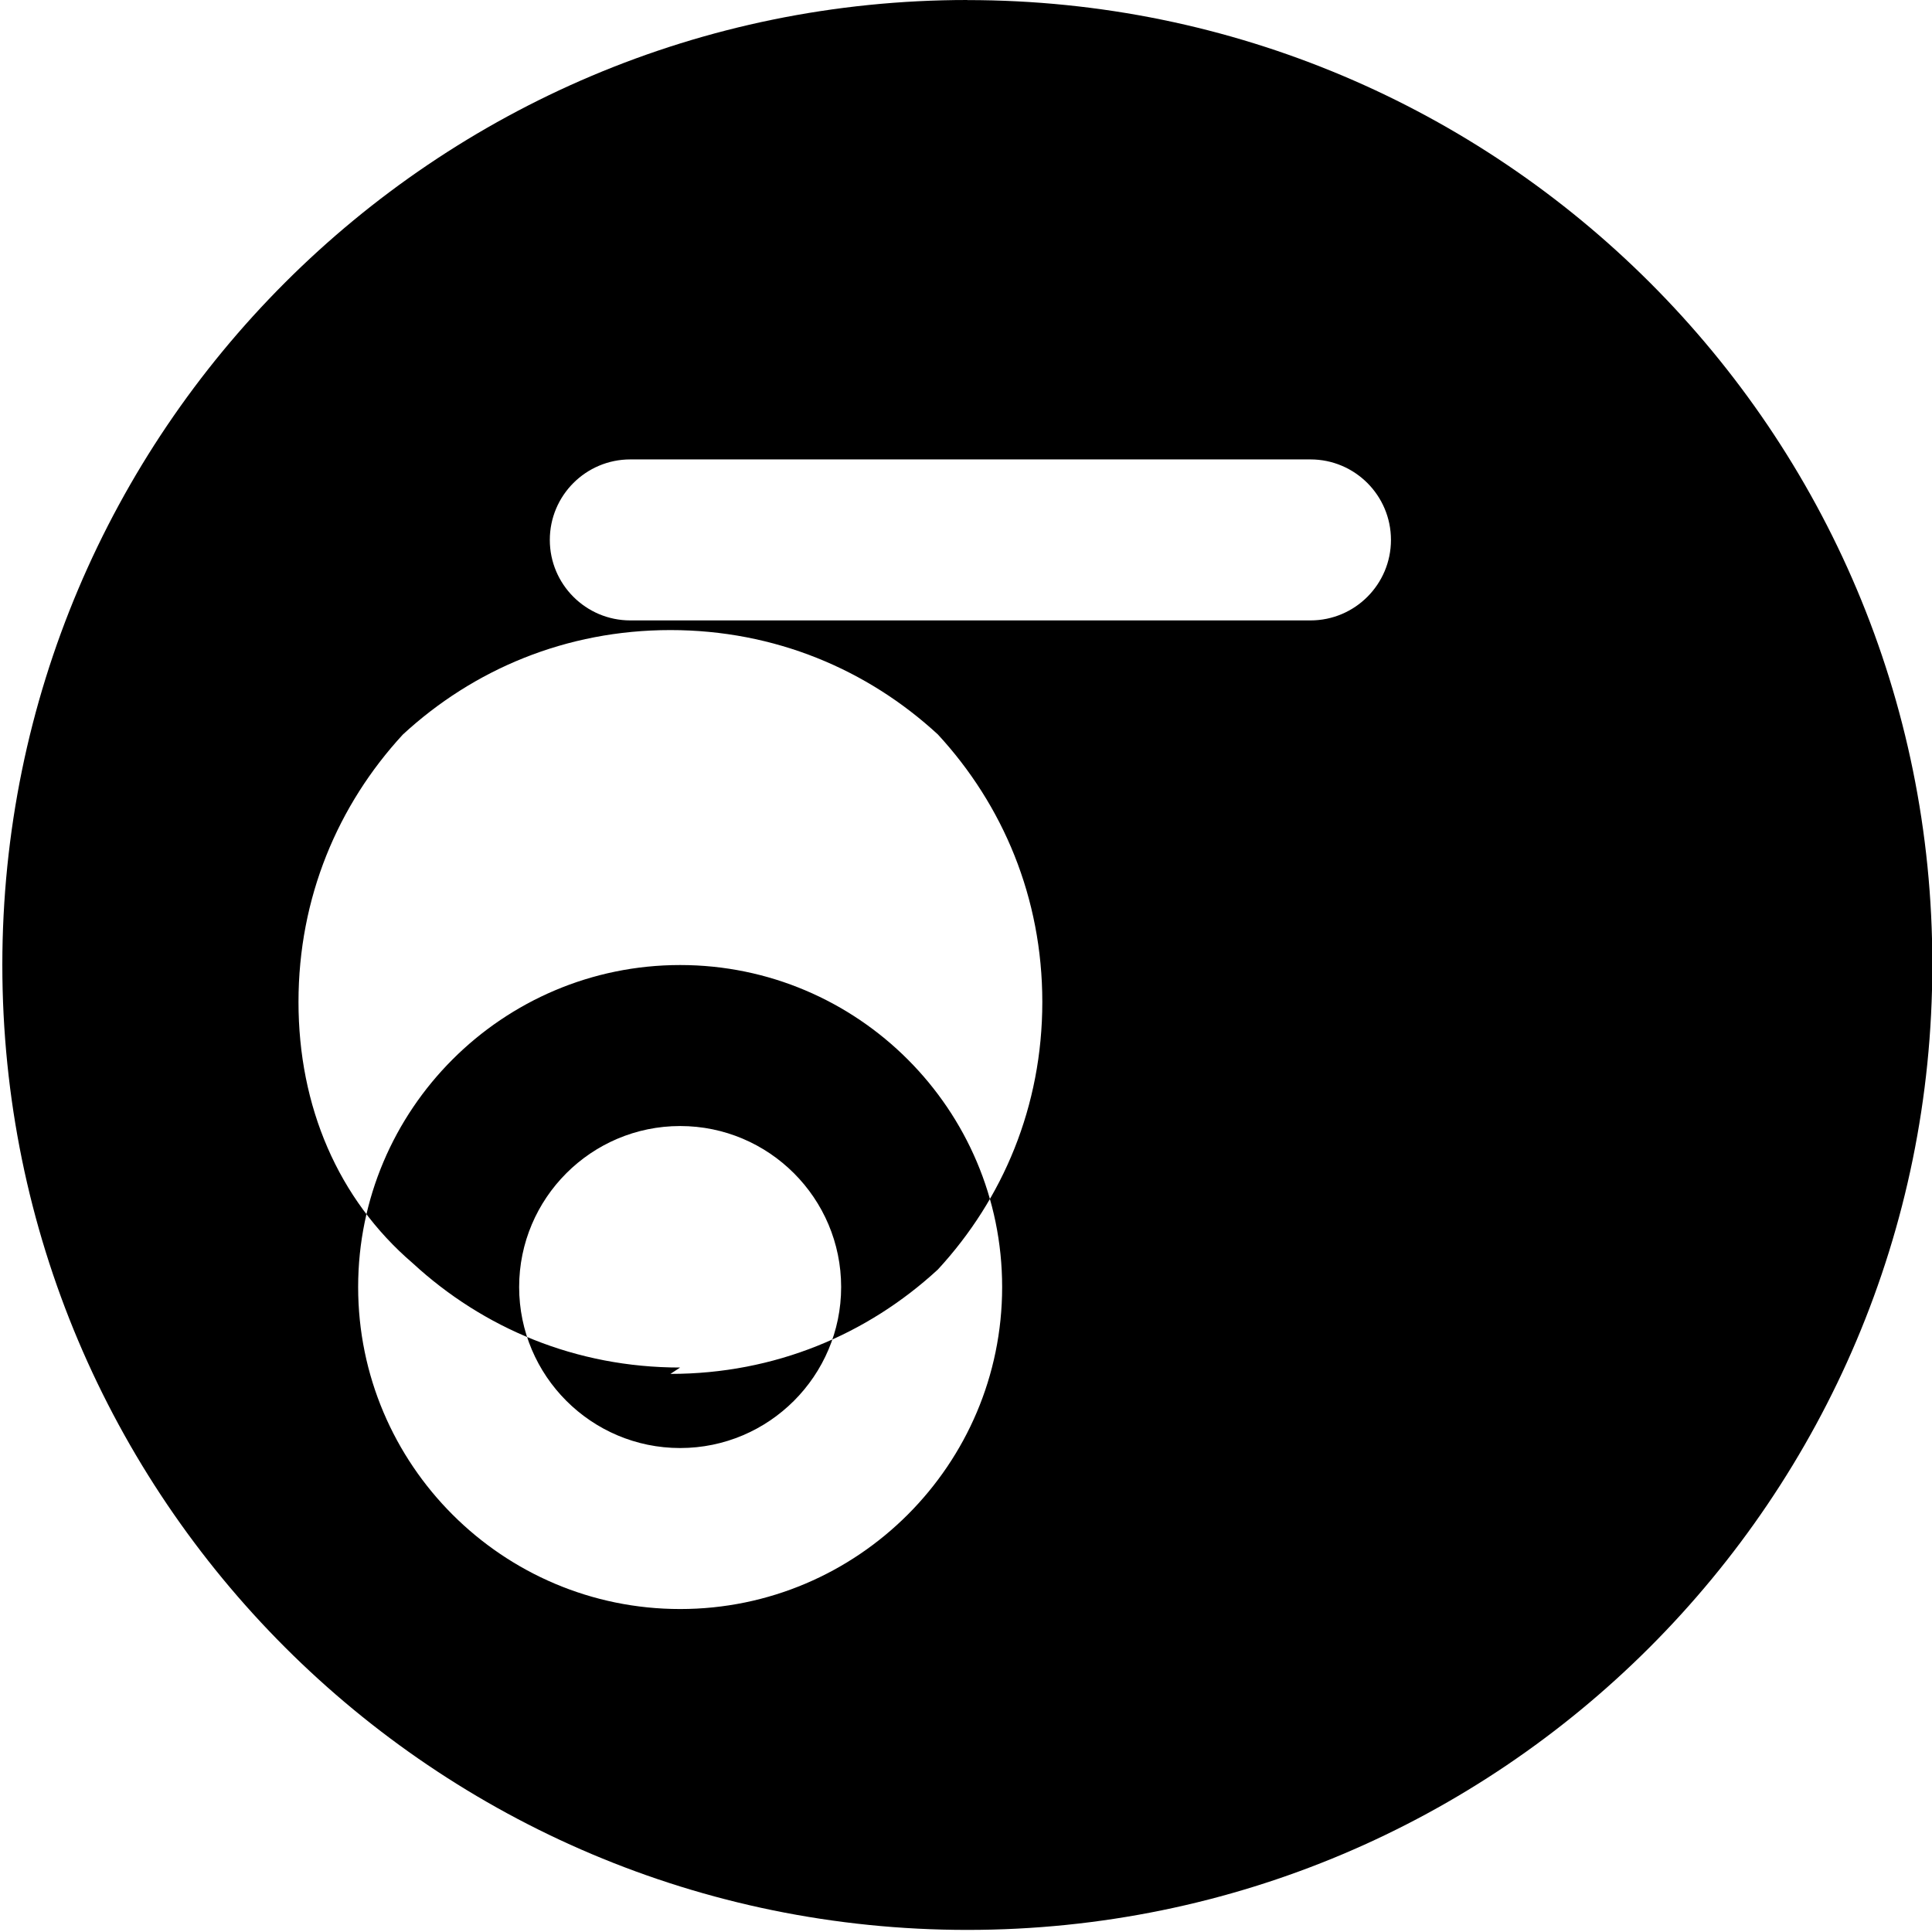
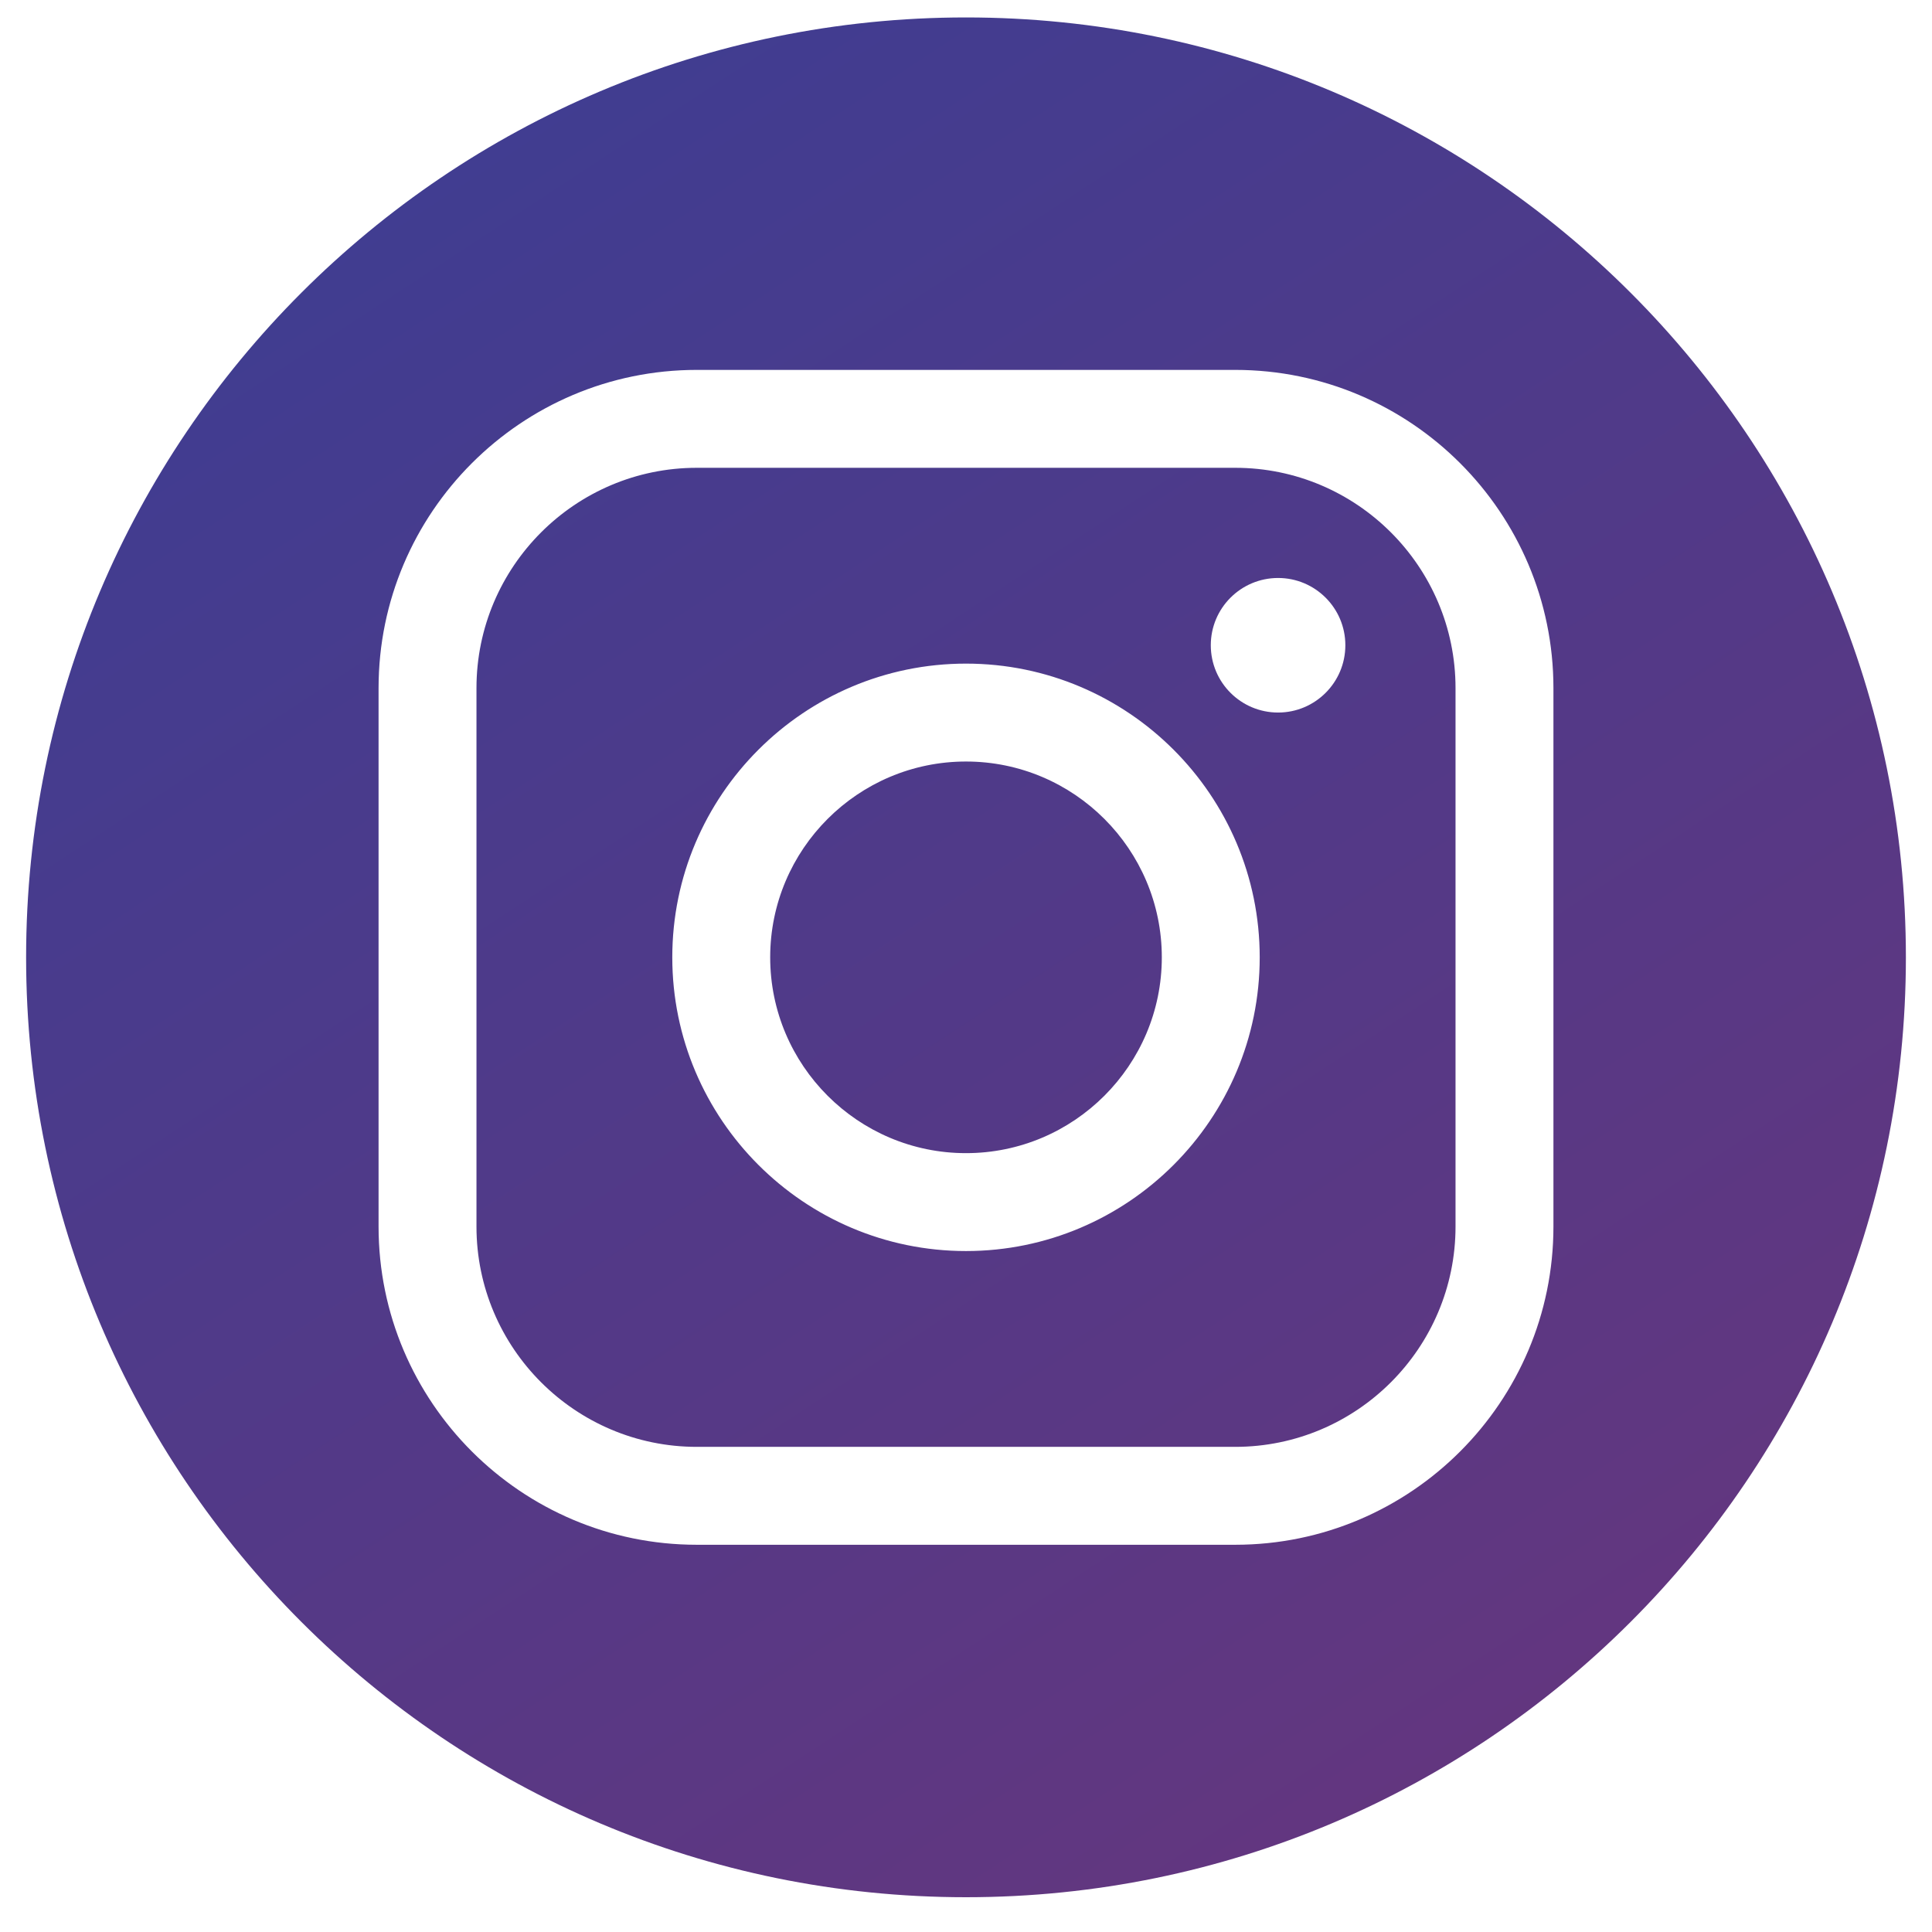
- <svg xmlns="http://www.w3.org/2000/svg" width="24" height="24" viewBox="0 0 24 24" fill="none">
-   <path d="M12.017 0C5.396 0 .029 5.367.029 11.987c0 6.62 5.367 11.987 11.988 11.987 6.62 0 11.987-5.367 11.987-11.987C24.014 5.367 18.637.001 12.017.001zM8.449 16.988c-1.297 0-2.448-.49-3.323-1.297C4.198 14.895 3.708 13.744 3.708 12.447s.49-2.448 1.297-3.323c.875-.807 2.026-1.297 3.323-1.297s2.448.49 3.323 1.297c.807.875 1.297 2.026 1.297 3.323s-.49 2.448-1.297 3.323c-.875.807-2.026 1.297-3.323 1.297zm7.83-9.281H7.83c-.552 0-1-.448-1-1s.448-1 1-1h8.449c.552 0 1 .448 1 1s-.448 1-1 1zm-7.83 12.281c-2.206 0-4-1.794-4-4s1.794-4 4-4 4 1.794 4 4-1.794 4-4 4zm0-6c-1.103 0-2 .897-2 2s.897 2 2 2 2-.897 2-2-.897-2-2-2z" fill="currentColor" />
+ <svg xmlns="http://www.w3.org/2000/svg" width="37" height="37" viewBox="0 0 37 37" fill="none">
+   <path d="M18.5 0.334C28.441 0.334 36.5 8.393 36.5 18.334C36.5 28.275 28.441 36.334 18.5 36.334C8.559 36.334 0.5 28.275 0.5 18.334C0.5 8.393 8.559 0.334 18.5 0.334ZM13.344 7.084C9.984 7.084 7.25 9.817 7.25 13.178V23.49C7.25 26.851 9.984 29.584 13.344 29.584H23.656C27.017 29.584 29.75 26.851 29.75 23.49V13.178C29.75 9.817 27.017 7.084 23.656 7.084H13.344ZM23.656 8.959C25.982 8.959 27.875 10.852 27.875 13.178V23.49C27.875 25.817 25.982 27.709 23.656 27.709H13.344C11.018 27.709 9.125 25.817 9.125 23.49V13.178C9.125 10.852 11.018 8.959 13.344 8.959H23.656ZM18.5 12.709C15.398 12.709 12.875 15.232 12.875 18.334C12.875 21.435 15.398 23.959 18.5 23.959C21.602 23.959 24.125 21.435 24.125 18.334C24.125 15.232 21.602 12.709 18.5 12.709ZM18.5 14.584C20.568 14.584 22.25 16.266 22.25 18.334C22.25 20.402 20.568 22.084 18.5 22.084C16.432 22.084 14.75 20.402 14.75 18.334C14.75 16.266 16.432 14.584 18.5 14.584ZM24.477 11.069C23.765 11.069 23.188 11.646 23.188 12.357C23.188 13.069 23.765 13.646 24.477 13.646C25.188 13.646 25.765 13.069 25.765 12.357C25.765 11.646 25.188 11.069 24.477 11.069Z" fill="url(#paint0_linear_2060_10)" />
+   <defs>
+     <linearGradient id="paint0_linear_2060_10" x1="0.5" y1="0.334" x2="27.855" y2="42.008" gradientUnits="userSpaceOnUse">
+       <stop stop-color="#3A3E94" />
+       <stop offset="1" stop-color="#69357C" />
+     </linearGradient>
+   </defs>
</svg>
